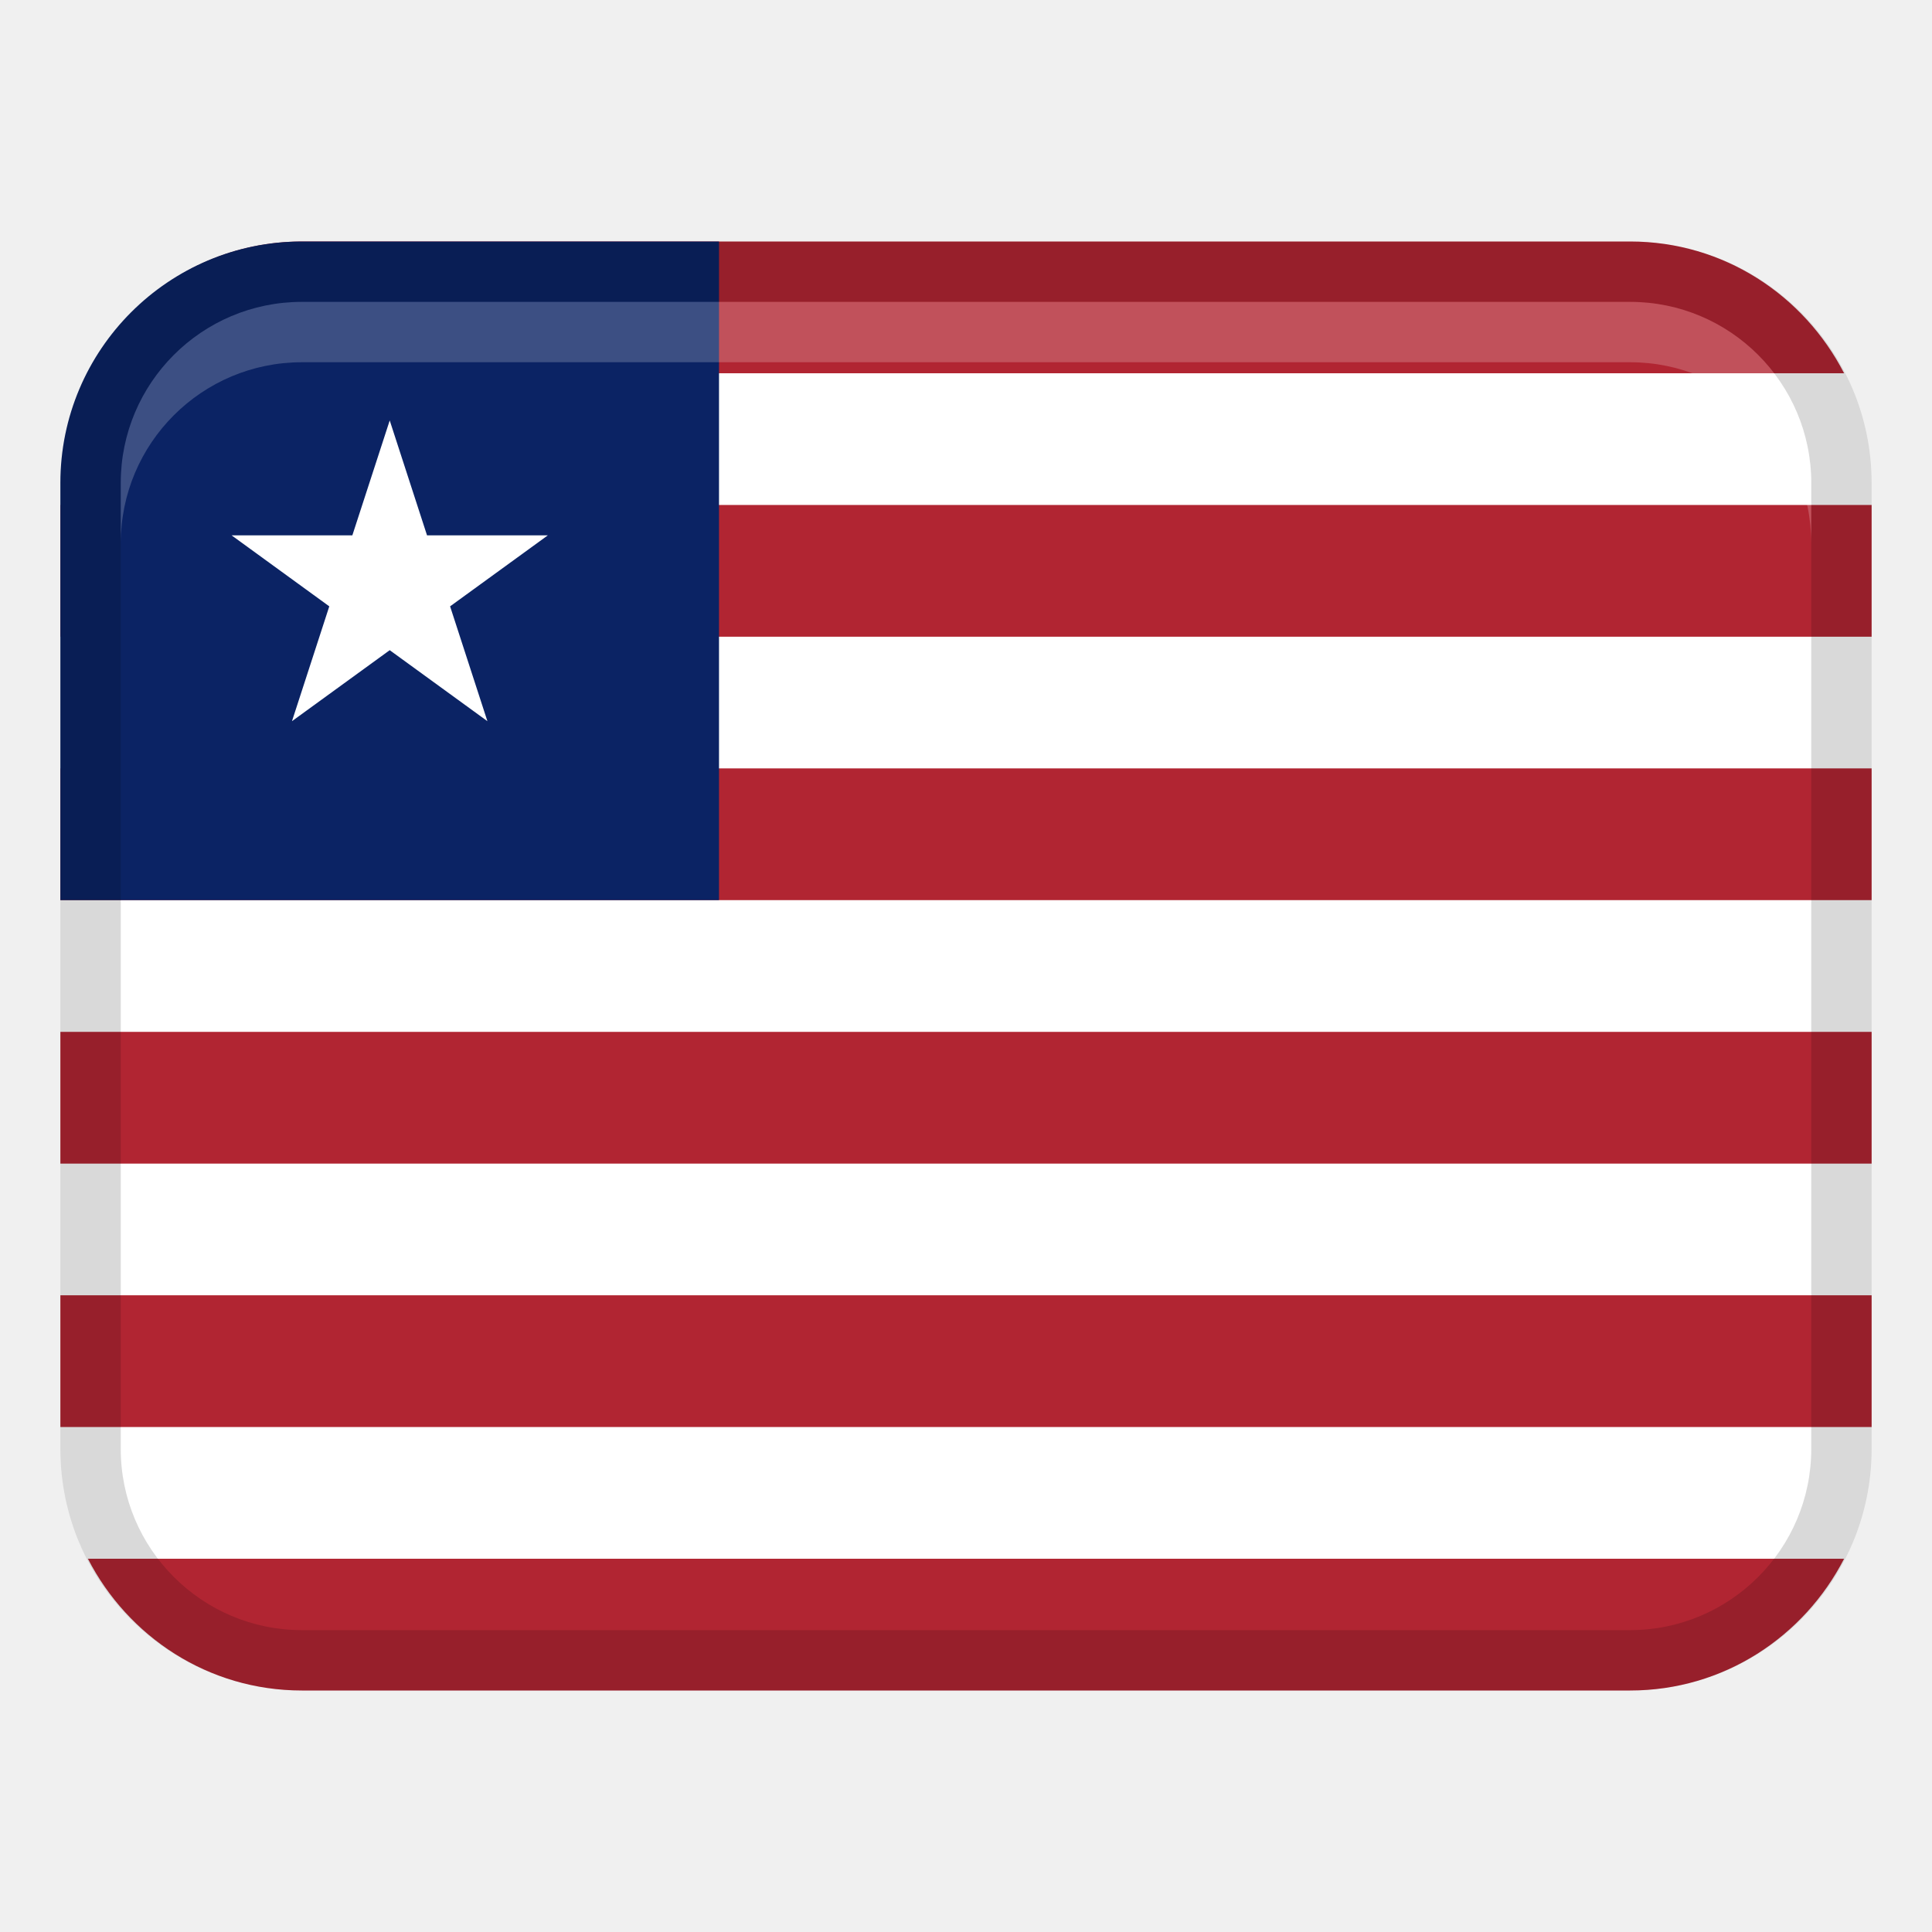
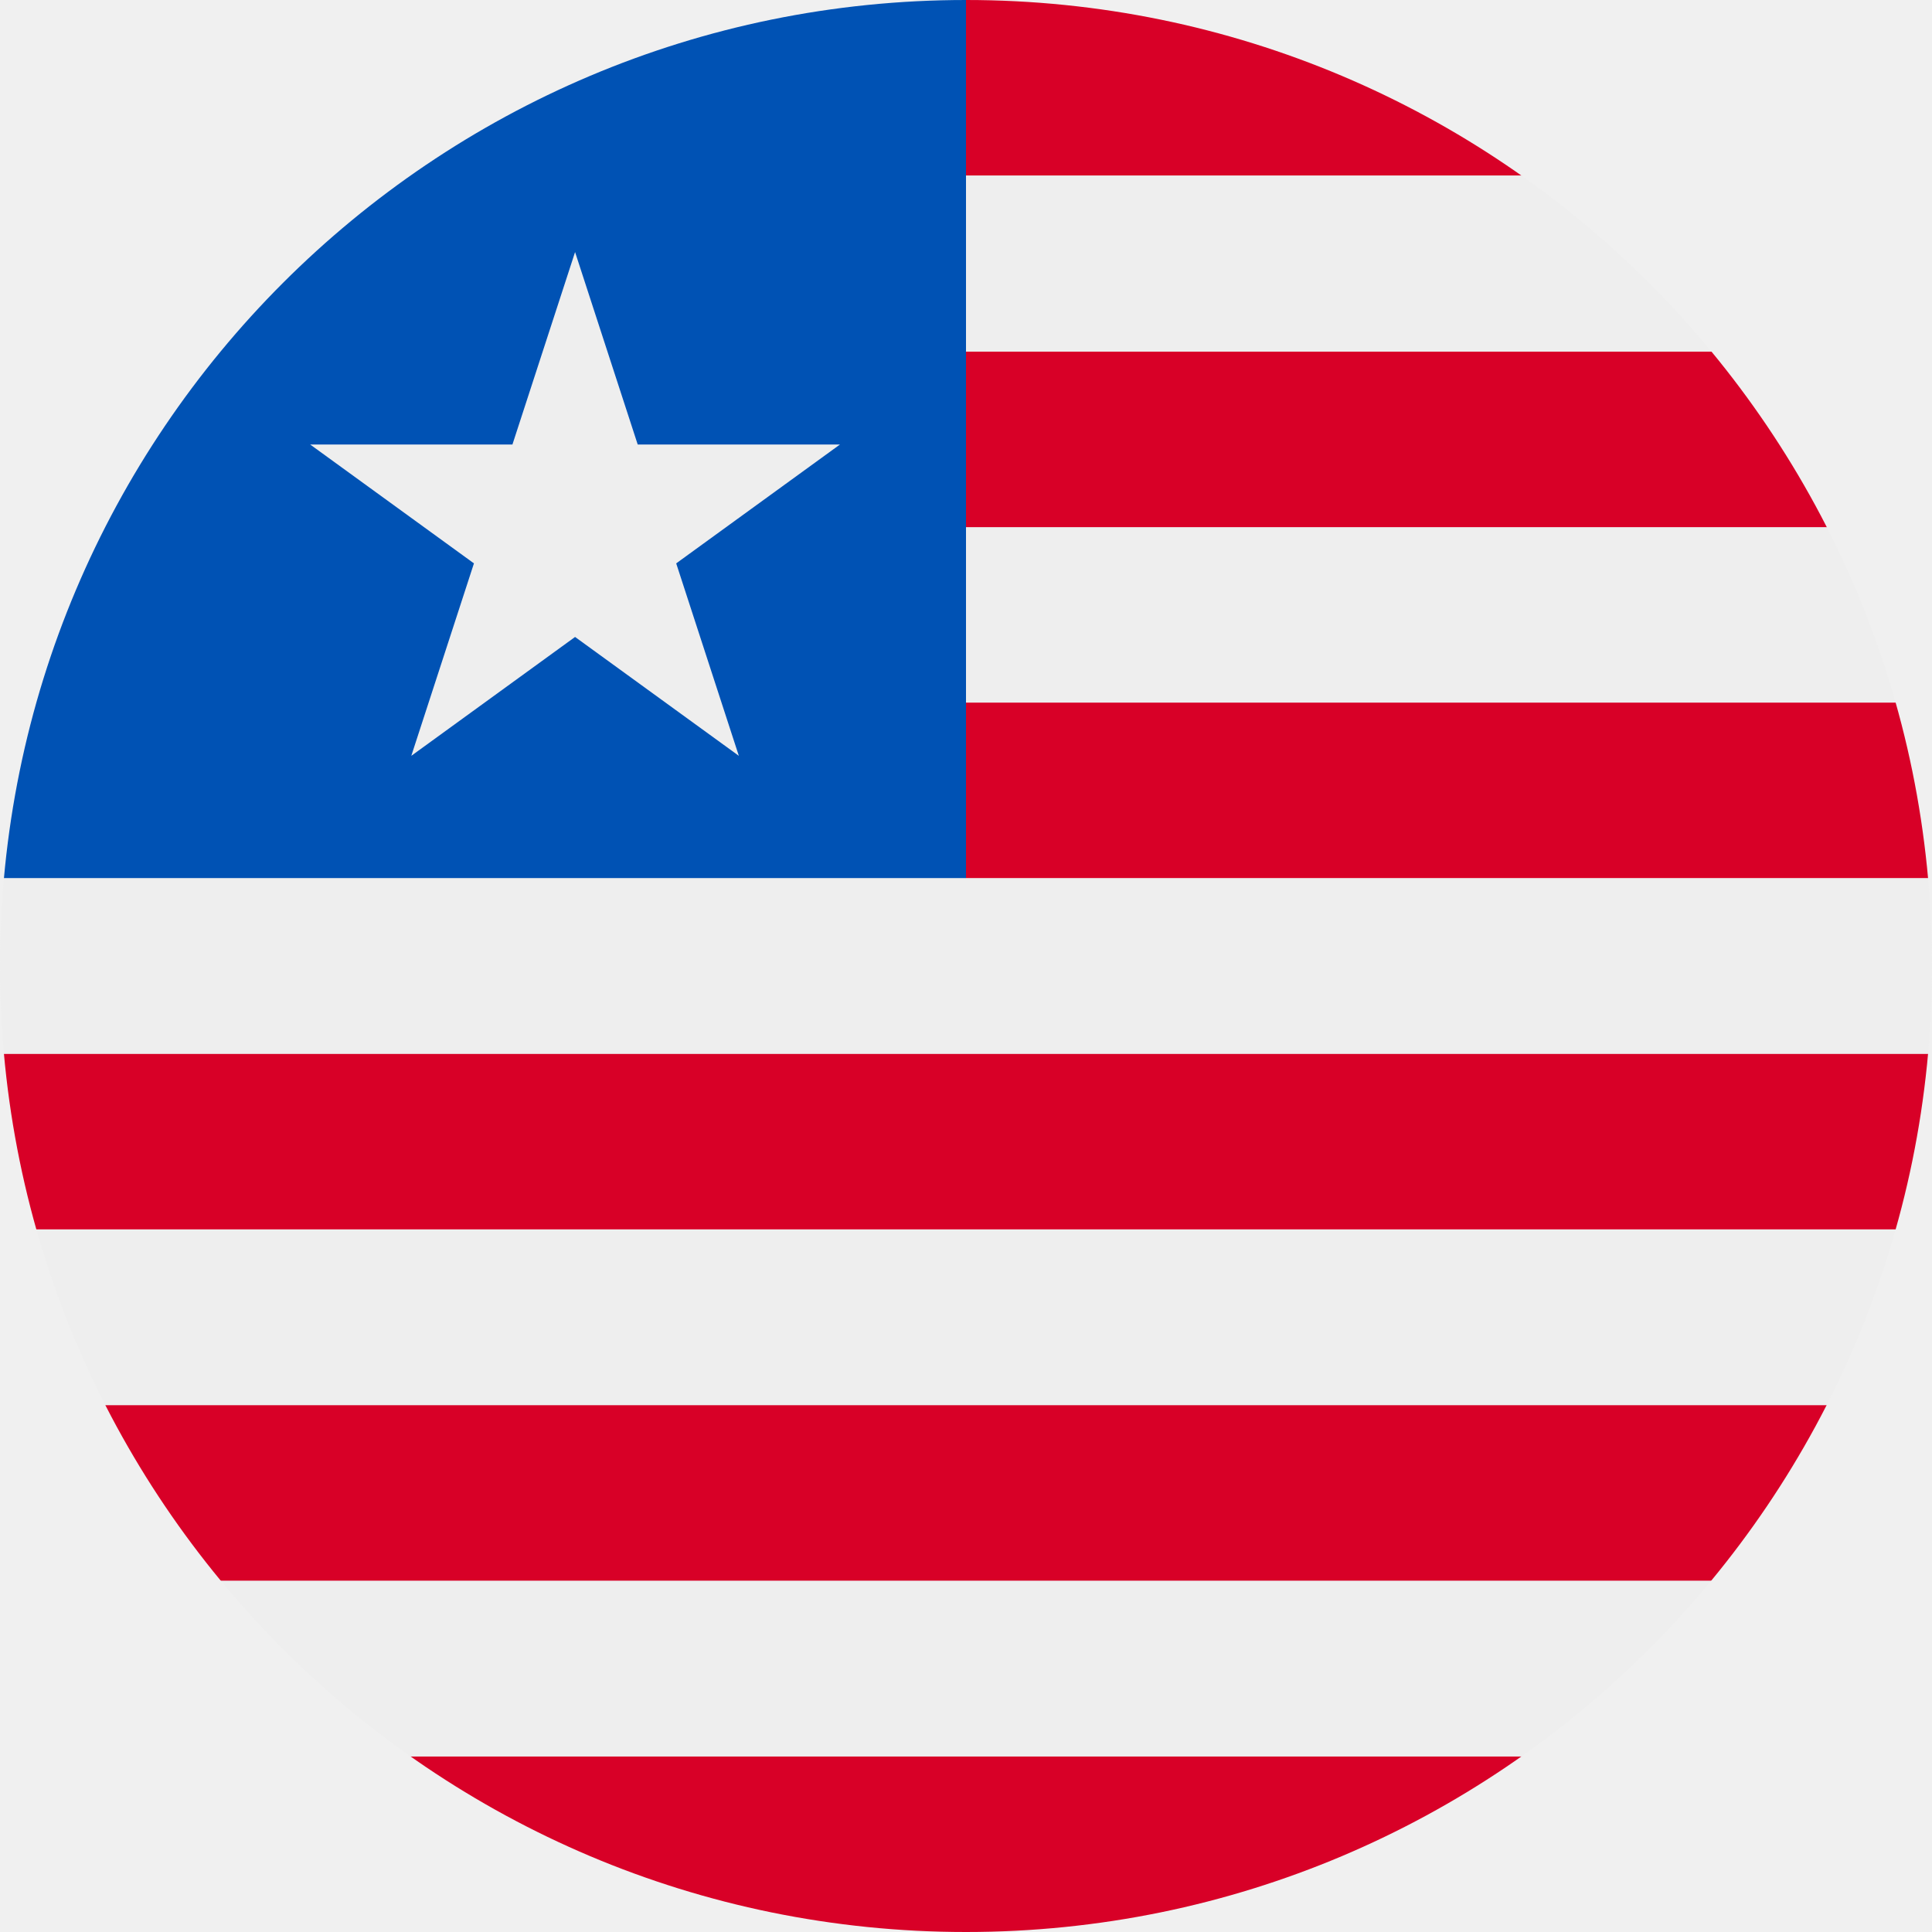
- <svg xmlns="http://www.w3.org/2000/svg" width="32" height="32" viewBox="0 0 32 32">
-   <g class="nc-icon-wrapper">
-     <rect x="1" y="4" width="30" height="24" rx="4" ry="4" fill="#fff" />
-     <path d="M1.456,6.182H30.544c-.664-1.29-1.993-2.182-3.544-2.182H5c-1.551,0-2.88,.892-3.544,2.182Z" fill="#b12532" />
-     <path fill="#b12532" d="M1 8.364H31V10.546H1z" />
-     <path fill="#b12532" d="M1 12.727H31V14.909H1z" />
-     <path fill="#b12532" d="M1 17.091H31V19.273H1z" />
-     <path fill="#b12532" d="M1 21.454H31V23.636H1z" />
-     <path d="M30.544,25.818H1.456c.664,1.29,1.993,2.182,3.544,2.182H27c1.551,0,2.88-.892,3.544-2.182Z" fill="#b12532" />
-     <path d="M5,4h6.909V14.909H1v-6.909c0-2.208,1.792-4,4-4Z" fill="#0b2364" />
-     <path d="M27,4H5c-2.209,0-4,1.791-4,4V24c0,2.209,1.791,4,4,4H27c2.209,0,4-1.791,4-4V8c0-2.209-1.791-4-4-4Zm3,20c0,1.654-1.346,3-3,3H5c-1.654,0-3-1.346-3-3V8c0-1.654,1.346-3,3-3H27c1.654,0,3,1.346,3,3V24Z" opacity=".15" />
-     <path fill="#fff" d="M7.455 10.043L9.074 8.867 7.073 8.867 6.455 6.964 5.836 8.867 3.836 8.867 5.454 10.043 4.836 11.945 6.455 10.769 8.073 11.945 7.455 10.043z" />
-     <path d="M27,5H5c-1.657,0-3,1.343-3,3v1c0-1.657,1.343-3,3-3H27c1.657,0,3,1.343,3,3v-1c0-1.657-1.343-3-3-3Z" fill="#fff" opacity=".2" />
+ <svg xmlns="http://www.w3.org/2000/svg" width="512" height="512" viewBox="0 0 512 512">
+   <mask id="a">
+     <circle cx="256" cy="256" r="256" fill="#fff" />
+   </mask>
+   <g mask="url(#a)">
+     <path fill="#eee" d="M0 232.7 256 0h256l-19.2 24L512 46.4v46.7l-19.6 22.6 19.6 23.9v46.5L493.8 209l18.2 23.7v46.6L493 304l19 21.8v46.6l-18 23.5 18 23v46.6l-253.3 21L0 465.5v-46.6l18.8-21.6L0 372.4v-46.6l19.6-21.9L0 279.3z" />
+     <path fill="#d80027" d="m256 0-22 46.5h278V0zm-17.1 93.2v46.5H512V93.2zm-4.9 93 22 46.5h256v-46.5zM0 279.3v46.5h512v-46.5zm0 93.1v46.5h512v-46.5zm0 93.1V512h512v-46.5z" />
+     <path fill="#0052b4" d="M0 0h256v232.7H0z" />
+     <path fill="#eee" d="m152.4 66.8 16.6 51h53.6l-43.4 31.5 16.6 51-43.4-31.5-43.4 31.5 16.6-51-43.4-31.5h53.6z" />
  </g>
</svg>
